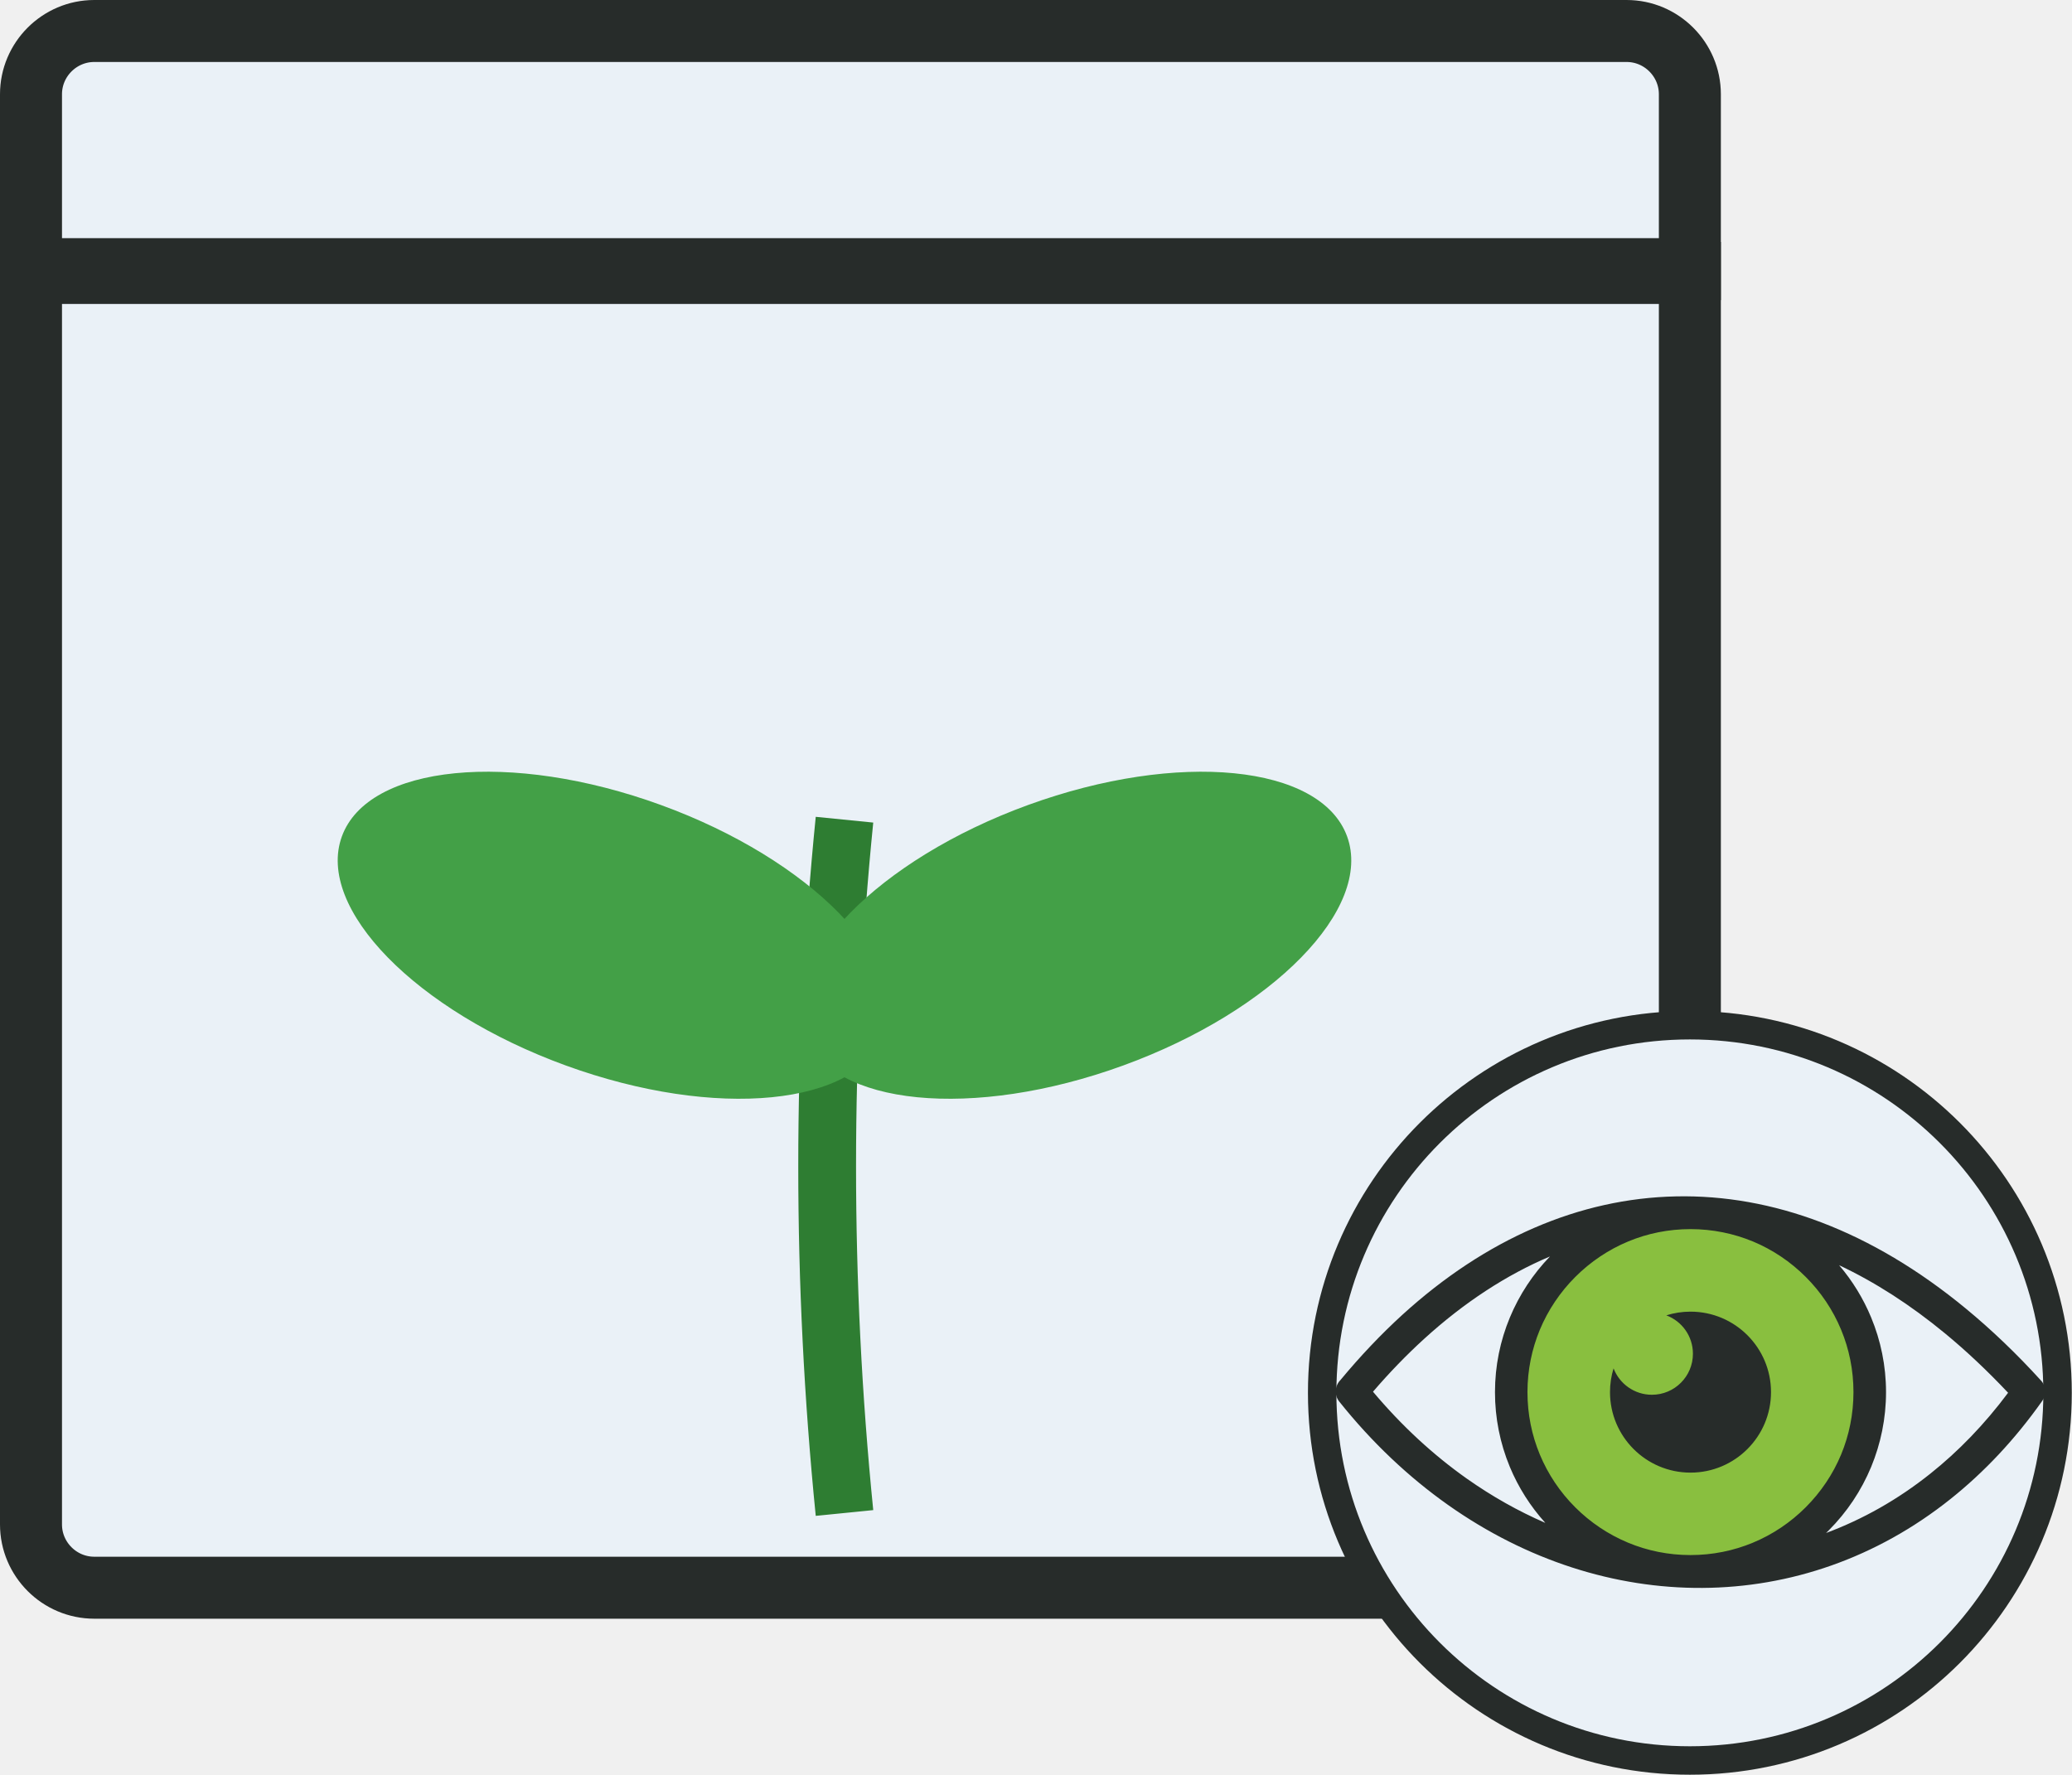
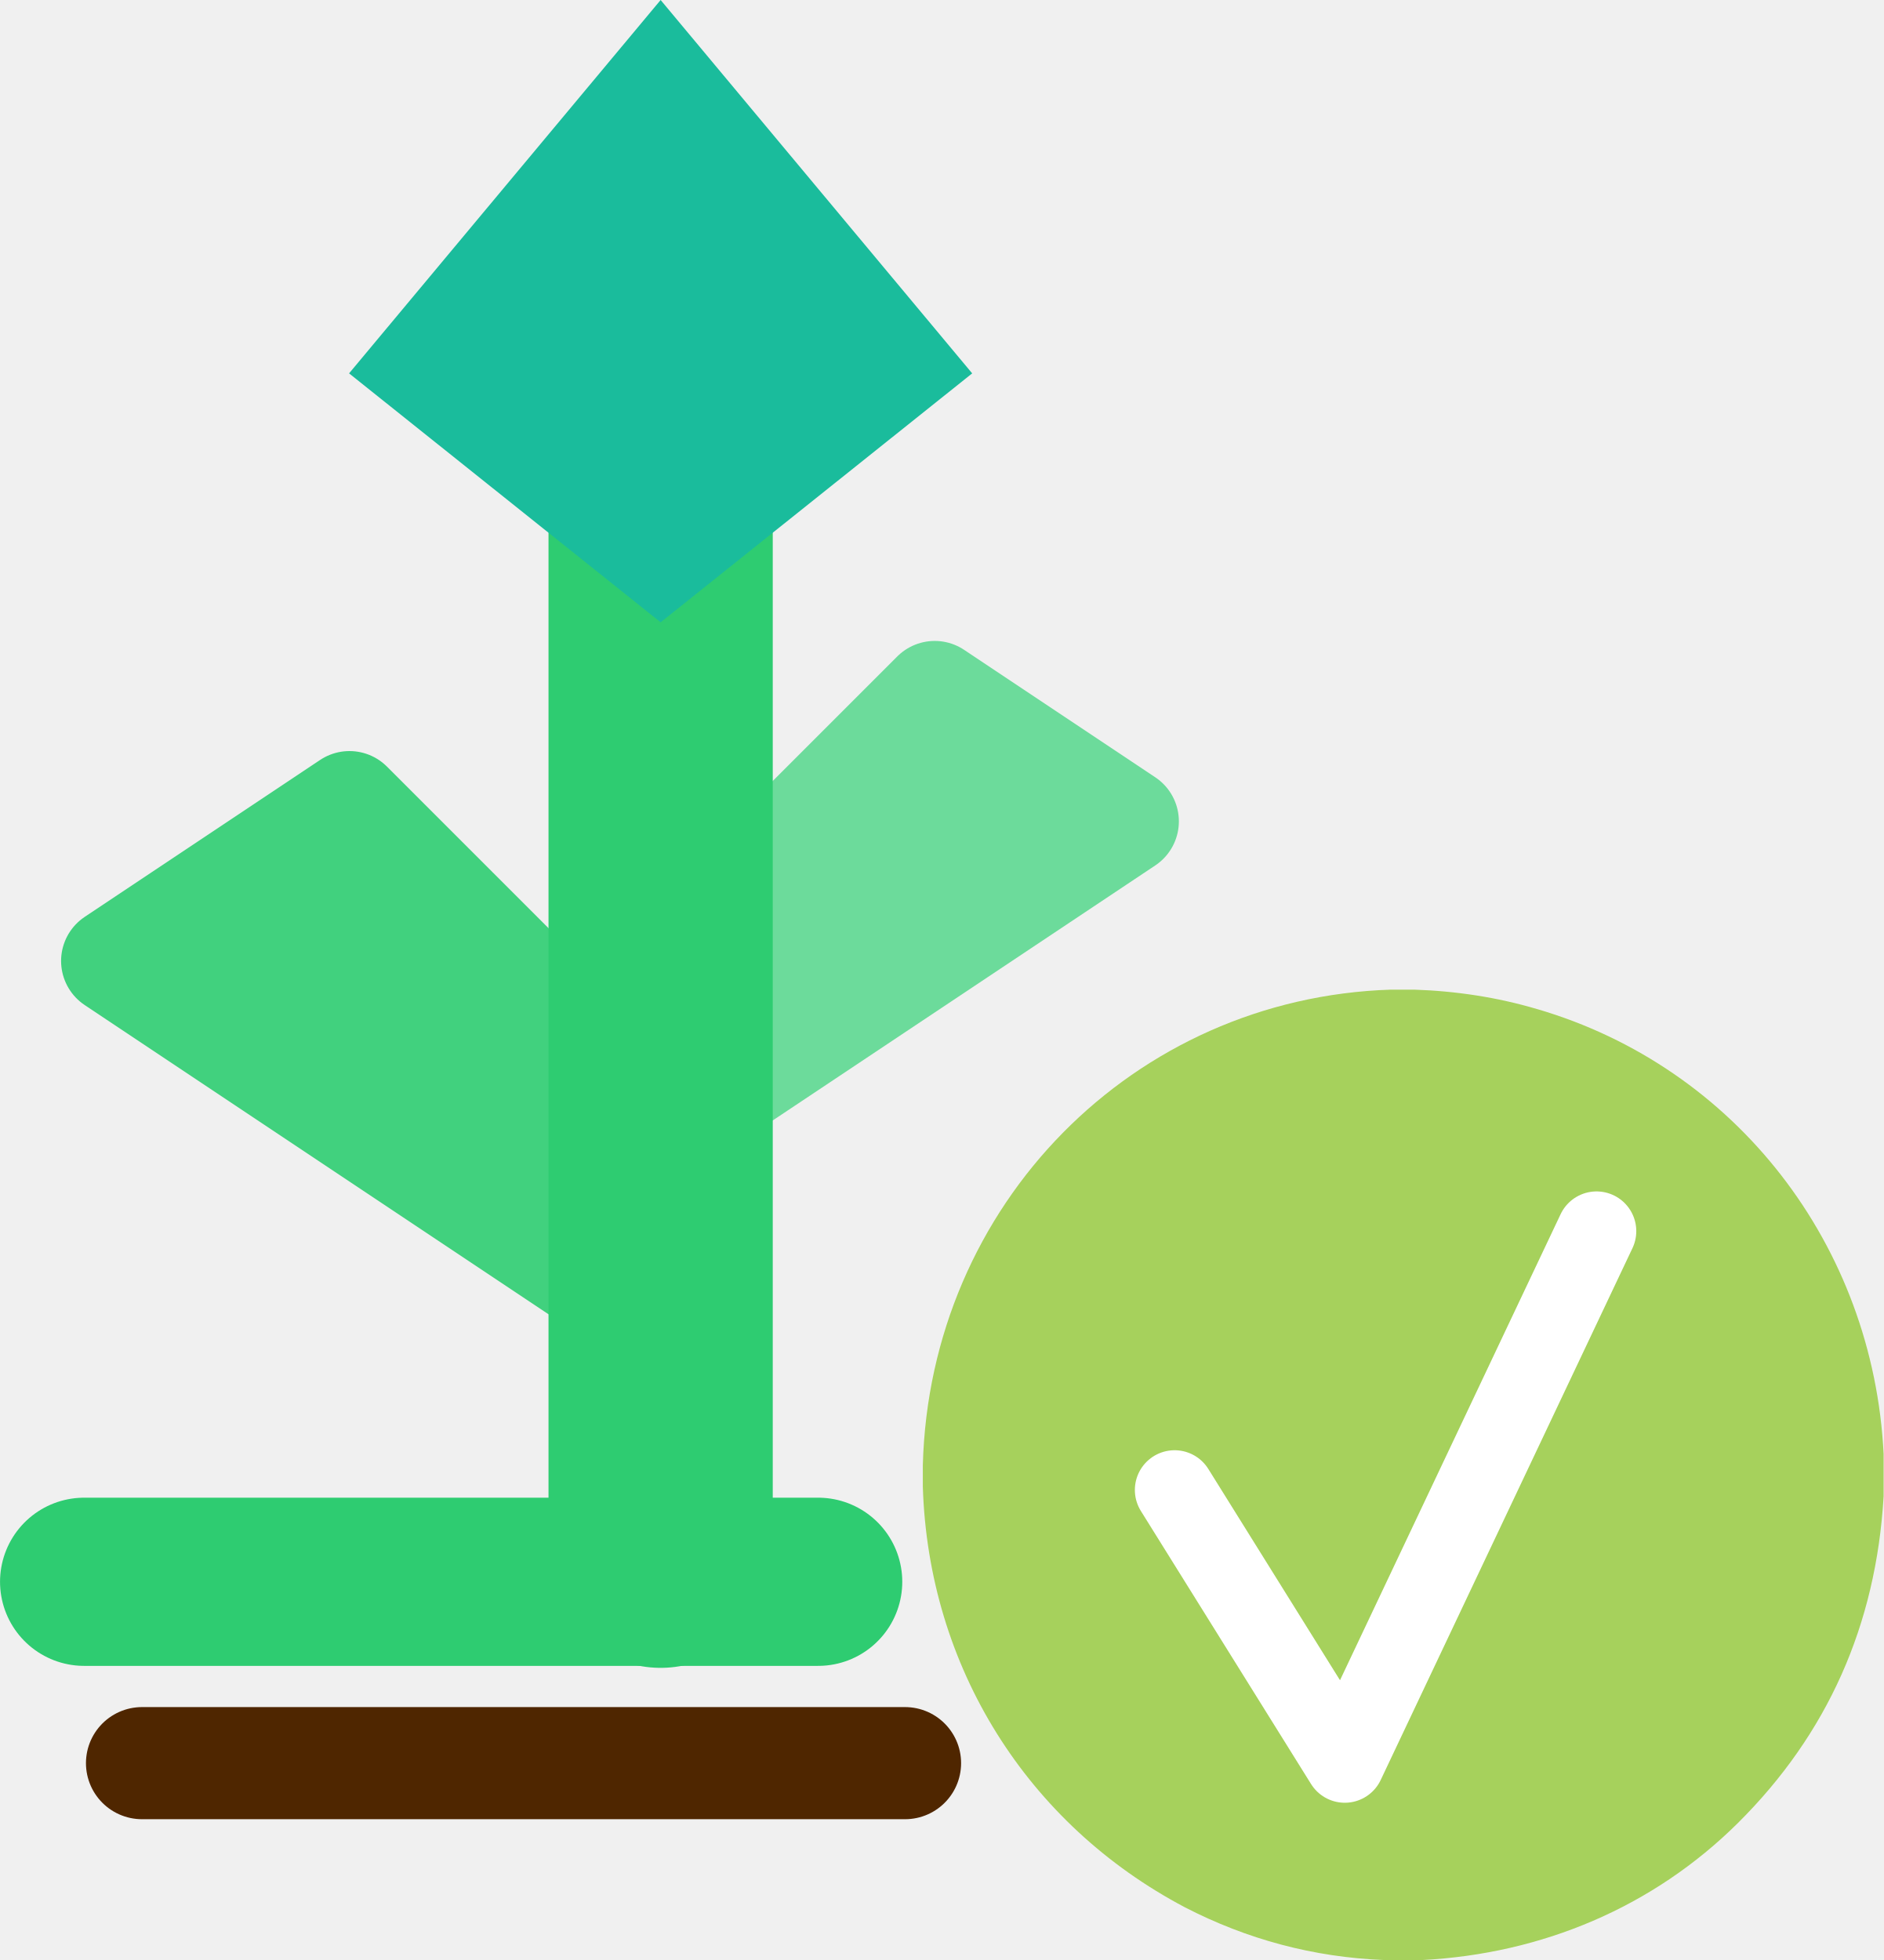
- <svg xmlns="http://www.w3.org/2000/svg" id="_Слой_2" data-name="Слой 2" viewBox="0 0 48.8 41.81" version="1.1">
-   <defs id="defs1">
-     <style id="style1">
-       .cls-1 {
-         fill: #272c2a;
-         stroke-width: .15px;
-       }
- 
-       .cls-1, .cls-2, .cls-3 {
-         stroke: #272c2a;
-       }
- 
-       .cls-1, .cls-3, .cls-4 {
-         stroke-miterlimit: 10;
-       }
- 
-       .cls-2 {
-         stroke-width: 2.62px;
-       }
- 
-       .cls-2, .cls-5 {
-         fill: none;
-         stroke-linecap: round;
-         stroke-linejoin: round;
-       }
- 
-       .cls-5 {
-         stroke-width: 2.02px;
-       }
- 
-       .cls-5, .cls-4 {
-         stroke: #fff;
-       }
- 
-       .cls-3 {
-         fill: #eaf1f7;
-         stroke-width: 1.46px;
-       }
- 
-       .cls-4 {
-         fill: #9bc765;
-         stroke-width: .67px;
-       }
-     </style>
+ <svg xmlns="http://www.w3.org/2000/svg" xml:space="preserve" width="17.779mm" height="18.5mm" version="1.1" style="shape-rendering:geometricPrecision; text-rendering:geometricPrecision; image-rendering:optimizeQuality; fill-rule:evenodd; clip-rule:evenodd" viewBox="0 0 7186.8 7478.4">
+   <defs>
+     <style type="text/css">
+    
+     .str2 {stroke:#41D17E;stroke-width:404.2;stroke-linejoin:round;stroke-miterlimit:22.926}
+     .str3 {stroke:#6CDB9B;stroke-width:404.2;stroke-linejoin:round;stroke-miterlimit:22.926}
+     .str0 {stroke:#2ECC71;stroke-width:641.7;stroke-linecap:round;stroke-miterlimit:22.926}
+     .str1 {stroke:#4F2600;stroke-width:427.8;stroke-linecap:round;stroke-miterlimit:22.926}
+     .str4 {stroke:#2ECC71;stroke-width:855.6;stroke-linecap:round;stroke-miterlimit:22.926}
+     .str5 {stroke:white;stroke-width:303.2;stroke-linecap:round;stroke-linejoin:round;stroke-miterlimit:22.926}
+     .fil0 {fill:none}
+     .fil4 {fill:#A6D15C}
+     .fil3 {fill:#1ABC9C;fill-rule:nonzero}
+     .fil1 {fill:#41D17E;fill-rule:nonzero}
+     .fil2 {fill:#6CDB9B;fill-rule:nonzero}
+    
+   </style>
  </defs>
-   <g id="byteReceived">
-     <path class="cls-3" d="m.74,6.43h39.06v29.48c0,.82-.67,1.49-1.49,1.49H2.22c-.82,0-1.49-.67-1.49-1.49V6.43h0Z" id="path1" />
-     <circle class="cls-4" cx="39.8" cy="32.81" r="8.66" id="circle6" style="stroke:#272c2a;stroke-opacity:1;fill:#eaf1f7;fill-opacity:1" />
-     <circle class="cls-4" cx="39.786" cy="32.875" r="4.114" id="circle6-6" style="fill:#89bf3f;fill-opacity:1;stroke:#272c2a;stroke-width:0.318px;stroke-miterlimit:10;stroke-opacity:1" />
-     <path class="cls-3" d="m2.22.73h36.09c.82,0,1.49.67,1.49,1.49v4.12H.73V2.22c0-.82.67-1.49,1.49-1.49Z" id="path6" />
-     <path fill-rule="nonzero" d="m 31.562,32.518 c 0.474,-0.572 0.964,-1.088 1.467,-1.547 1.964,-1.788 4.168,-2.742 6.444,-2.789 2.272,-0.048 4.603,0.809 6.826,2.642 0.602,0.496 1.195,1.062 1.772,1.697 0.125,0.137 0.131,0.34 0.025,0.483 -0.644,0.911 -1.37,1.678 -2.153,2.303 -1.748,1.396 -3.785,2.086 -5.849,2.098 -2.058,0.013 -4.14,-0.649 -5.987,-1.953 -0.924,-0.653 -1.79,-1.466 -2.565,-2.437 -0.119,-0.15 -0.107,-0.362 0.02,-0.498 z m 8.253,-1.621 c 1.047,0 1.896,0.849 1.896,1.896 0,1.047 -0.849,1.896 -1.896,1.896 -1.047,0 -1.896,-0.849 -1.896,-1.896 0,-0.195 0.029,-0.383 0.084,-0.56 0.139,0.364 0.491,0.622 0.903,0.622 0.534,0 0.966,-0.433 0.966,-0.966 0,-0.415 -0.26,-0.768 -0.627,-0.905 0.18,-0.056 0.371,-0.087 0.569,-0.087 z m 3.5,-1.094 a 4.617,4.617 0 0 1 0.754,1.23 c 0.226,0.544 0.351,1.139 0.351,1.76 0,0.621 -0.125,1.216 -0.35,1.761 a 4.618,4.618 0 0 1 -0.999,1.495 l -0.063,0.062 c 0.862,-0.321 1.69,-0.786 2.46,-1.401 0.657,-0.524 1.272,-1.158 1.827,-1.902 -0.49,-0.52 -0.984,-0.985 -1.481,-1.395 -0.823,-0.679 -1.659,-1.214 -2.499,-1.61 z m -6.922,6.067 C 36.045,35.485 35.762,35.04 35.56,34.555 A 4.586,4.586 0 0 1 35.21,32.794 c 0,-0.62 0.124,-1.215 0.35,-1.758 0.224,-0.539 0.547,-1.027 0.945,-1.439 -1.028,0.435 -2.023,1.085 -2.962,1.94 -0.415,0.378 -0.817,0.793 -1.206,1.246 0.677,0.806 1.421,1.49 2.209,2.047 0.594,0.419 1.213,0.767 1.847,1.042 z m 4.889,-6.627 c -0.45,-0.186 -0.946,-0.29 -1.467,-0.29 -0.52,0 -1.016,0.103 -1.466,0.29 -0.468,0.194 -0.892,0.481 -1.248,0.837 -0.355,0.355 -0.641,0.778 -0.836,1.247 -0.186,0.45 -0.29,0.946 -0.29,1.465 0,0.521 0.103,1.017 0.29,1.468 a 3.84,3.84 0 0 0 0.835,1.246 c 0.354,0.354 0.778,0.64 1.248,0.835 0.45,0.187 0.946,0.29 1.466,0.29 0.521,0 1.017,-0.103 1.467,-0.29 0.469,-0.194 0.892,-0.48 1.247,-0.835 0.355,-0.355 0.641,-0.778 0.835,-1.245 0.187,-0.452 0.29,-0.948 0.29,-1.469 0,-0.521 -0.103,-1.016 -0.29,-1.467 -0.194,-0.469 -0.479,-0.892 -0.835,-1.247 -0.354,-0.354 -0.778,-0.641 -1.247,-0.836 z" id="path1-3" style="fill:#272c2a;fill-opacity:1;stroke-width:0.033" />
-     <g id="g2" transform="matrix(0.2721814,0,0,0.2721814,-4.606722,-10.63116)">
-       <path d="m 90,110 c -2,20 -2,40 0,60" stroke="#2e7d32" stroke-width="5" fill="none" id="path1-2" />
-       <ellipse cx="110" cy="120" rx="25" ry="12" fill="#43a047" transform="rotate(-20,110,120)" id="ellipse1" />
-       <ellipse cx="70" cy="120" rx="25" ry="12" fill="#43a047" transform="rotate(20,70,120)" id="ellipse2" />
+   <g id="Слой_x0020_1">
+     <g id="_1938457396544">
+       <g>
+         <line class="fil0 str0" x1="320.9" y1="6035.3" x2="3121.6" y2="6035.3" />
+         <line class="fil0 str1" x1="541.8" y1="6727.3" x2="3453" y2="6727.3" />
+         <polygon class="fil1 str2" points="2231.5,4864.2 435.1,3666.6 1333.3,3067.8 2231.5,3966 " />
+         <polygon class="fil2 str3" points="2836.8,4106.5 4295.7,3133.9 3566.3,2647.6 2836.8,3377.1 " />
+         <line class="fil0 str4" x1="2520.5" y1="5935.9" x2="2520.5" y2="1582.9" />
+         <polygon class="fil3" points="2520.5,0 3709.2,1424.6 2520.5,2374.4 1331.8,1424.6 " />
+       </g>
+       <g>
+         <path class="fil4" d="M5864.4 3850c759.4,222.1 1283,901.8 1322.3,1697.9l0 161.3c-28.8,492 -214.7,907.1 -555.1,1245.7 -324.7,322.6 -748.8,499.8 -1204.5,523.6l-146.6 0c-269.7,-10.6 -523.7,-79.3 -759.4,-201 -602.2,-317.4 -979.3,-917.7 -1000.2,-1605.3l0 -82c26.2,-994.4 803.8,-1782.6 1785.8,-1814.2l89.1 -0c159.6,5.3 316.8,29.1 468.6,74.1l0 0z" />
+         <polyline class="fil0 str5" points="4481.5,5685 5130.8,6726.8 6091.4,4697.5 " />
+       </g>
    </g>
  </g>
</svg>
